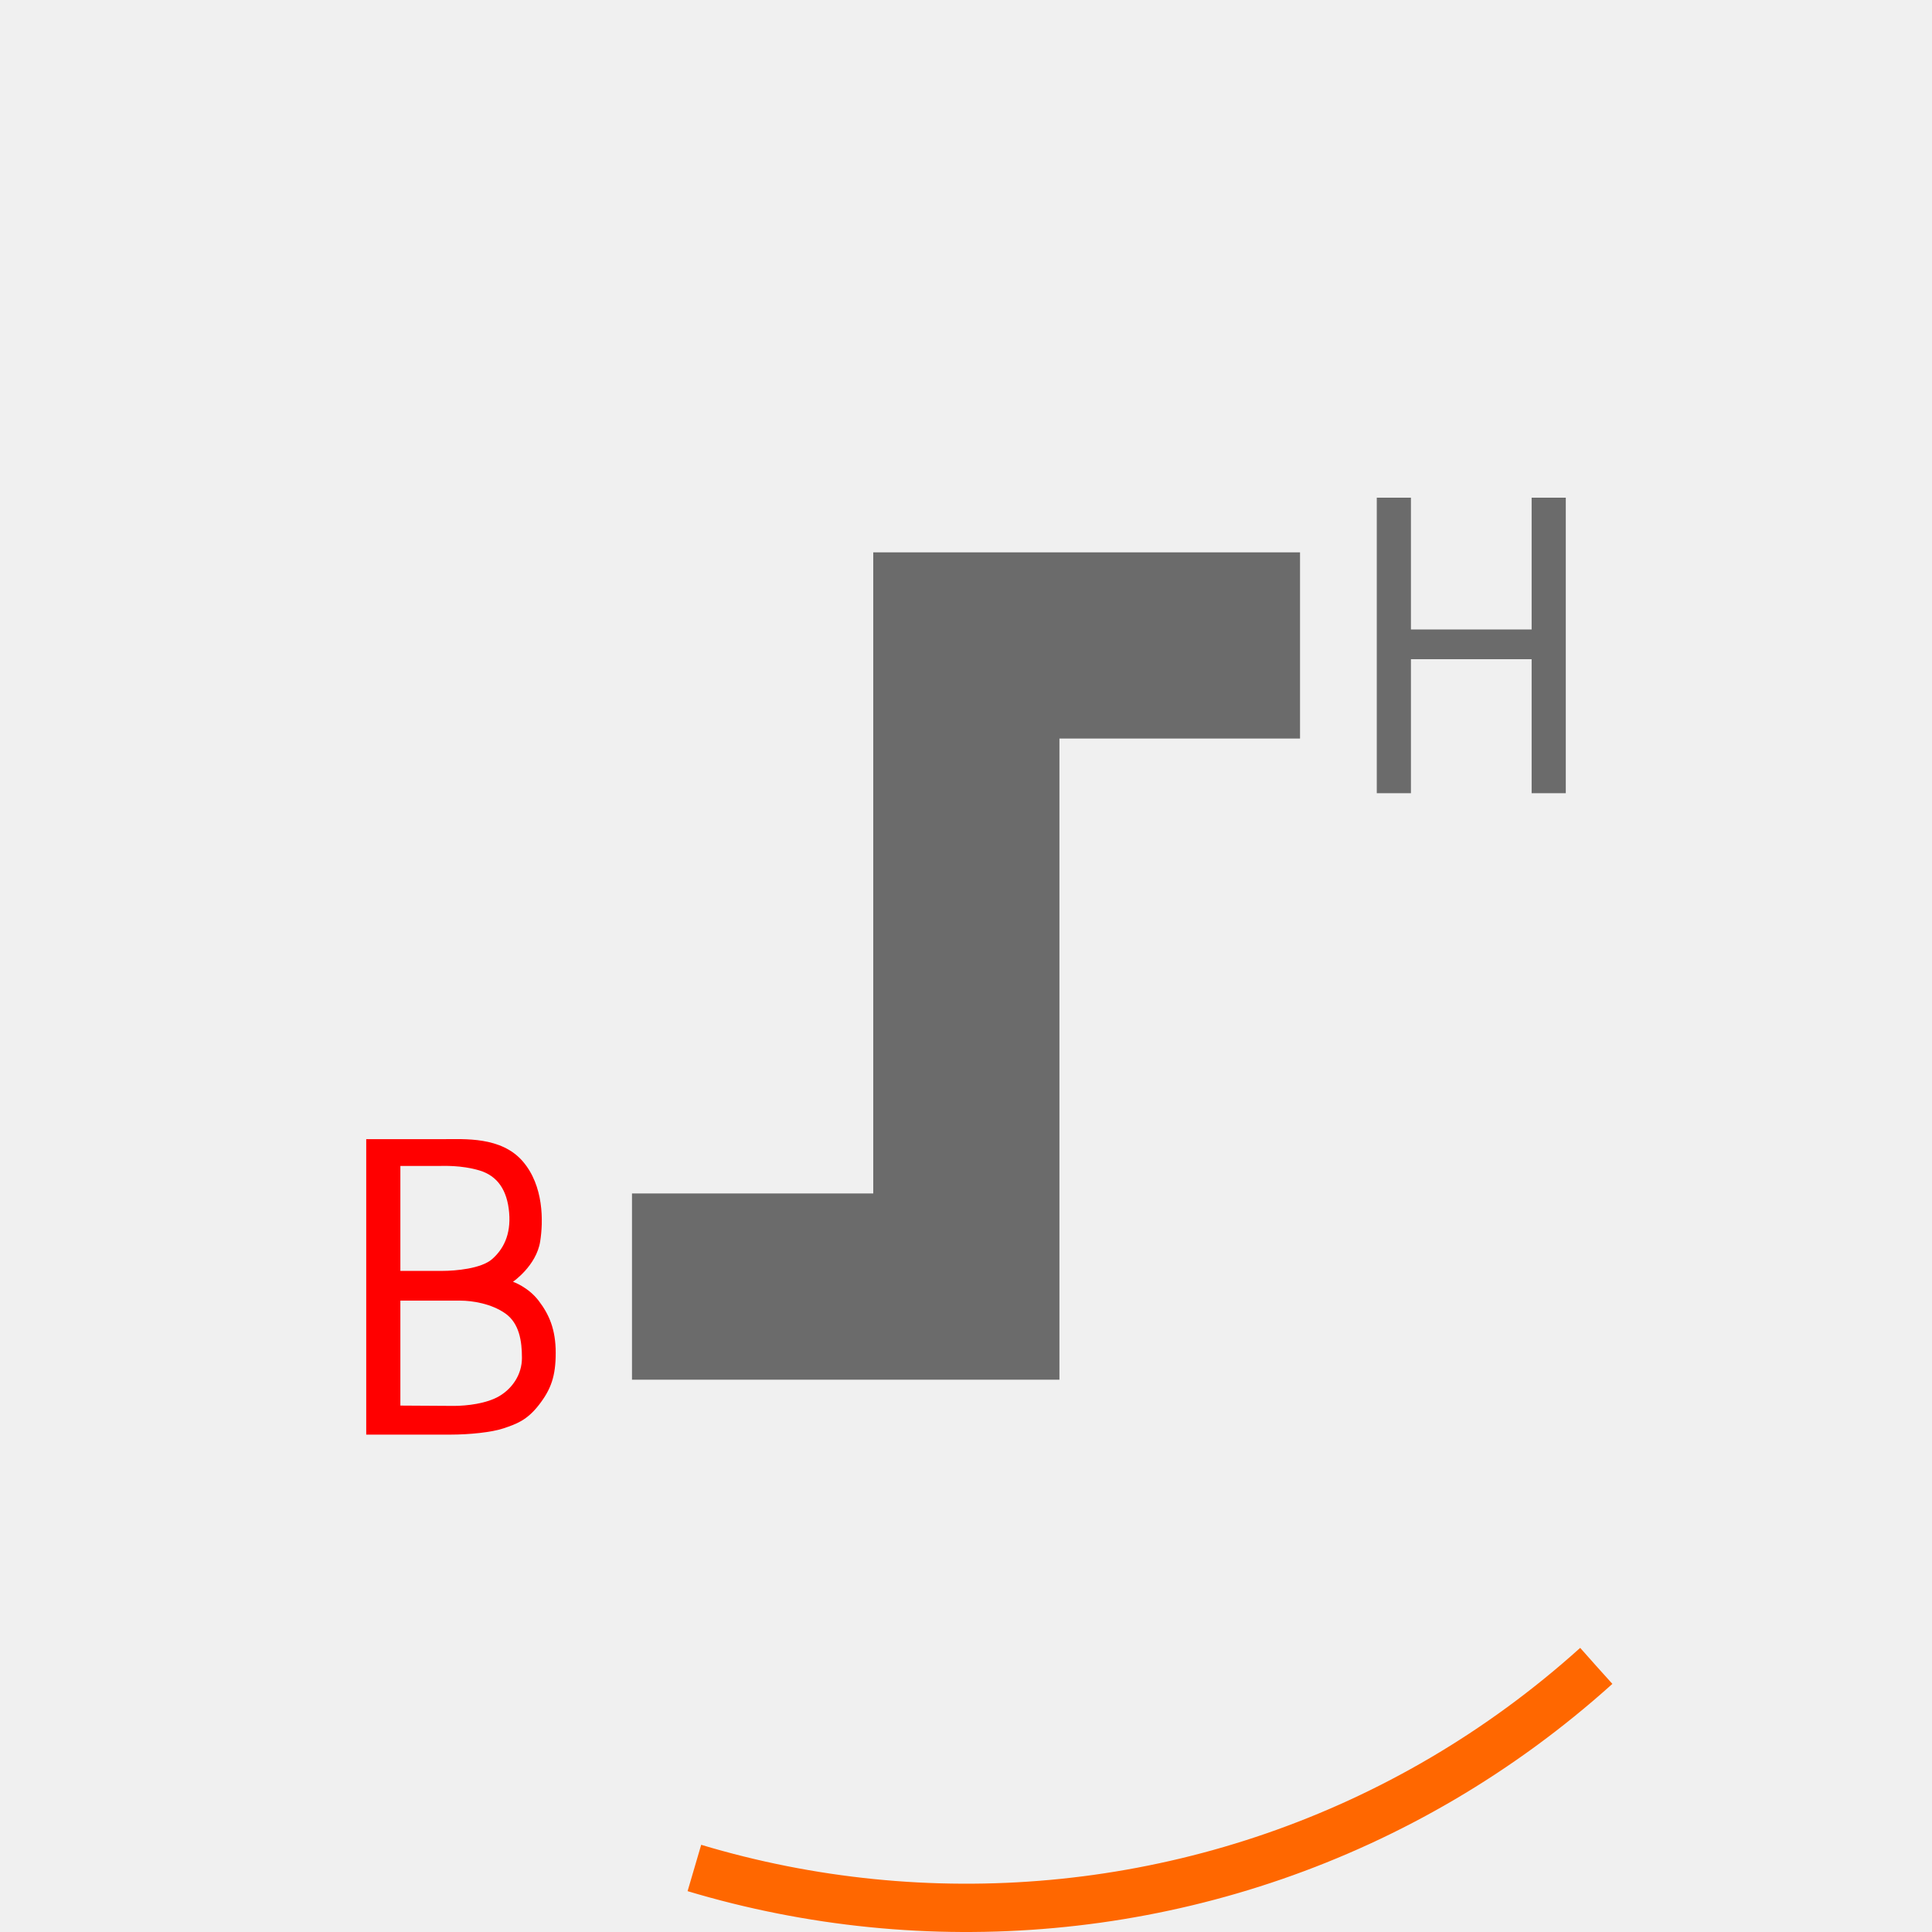
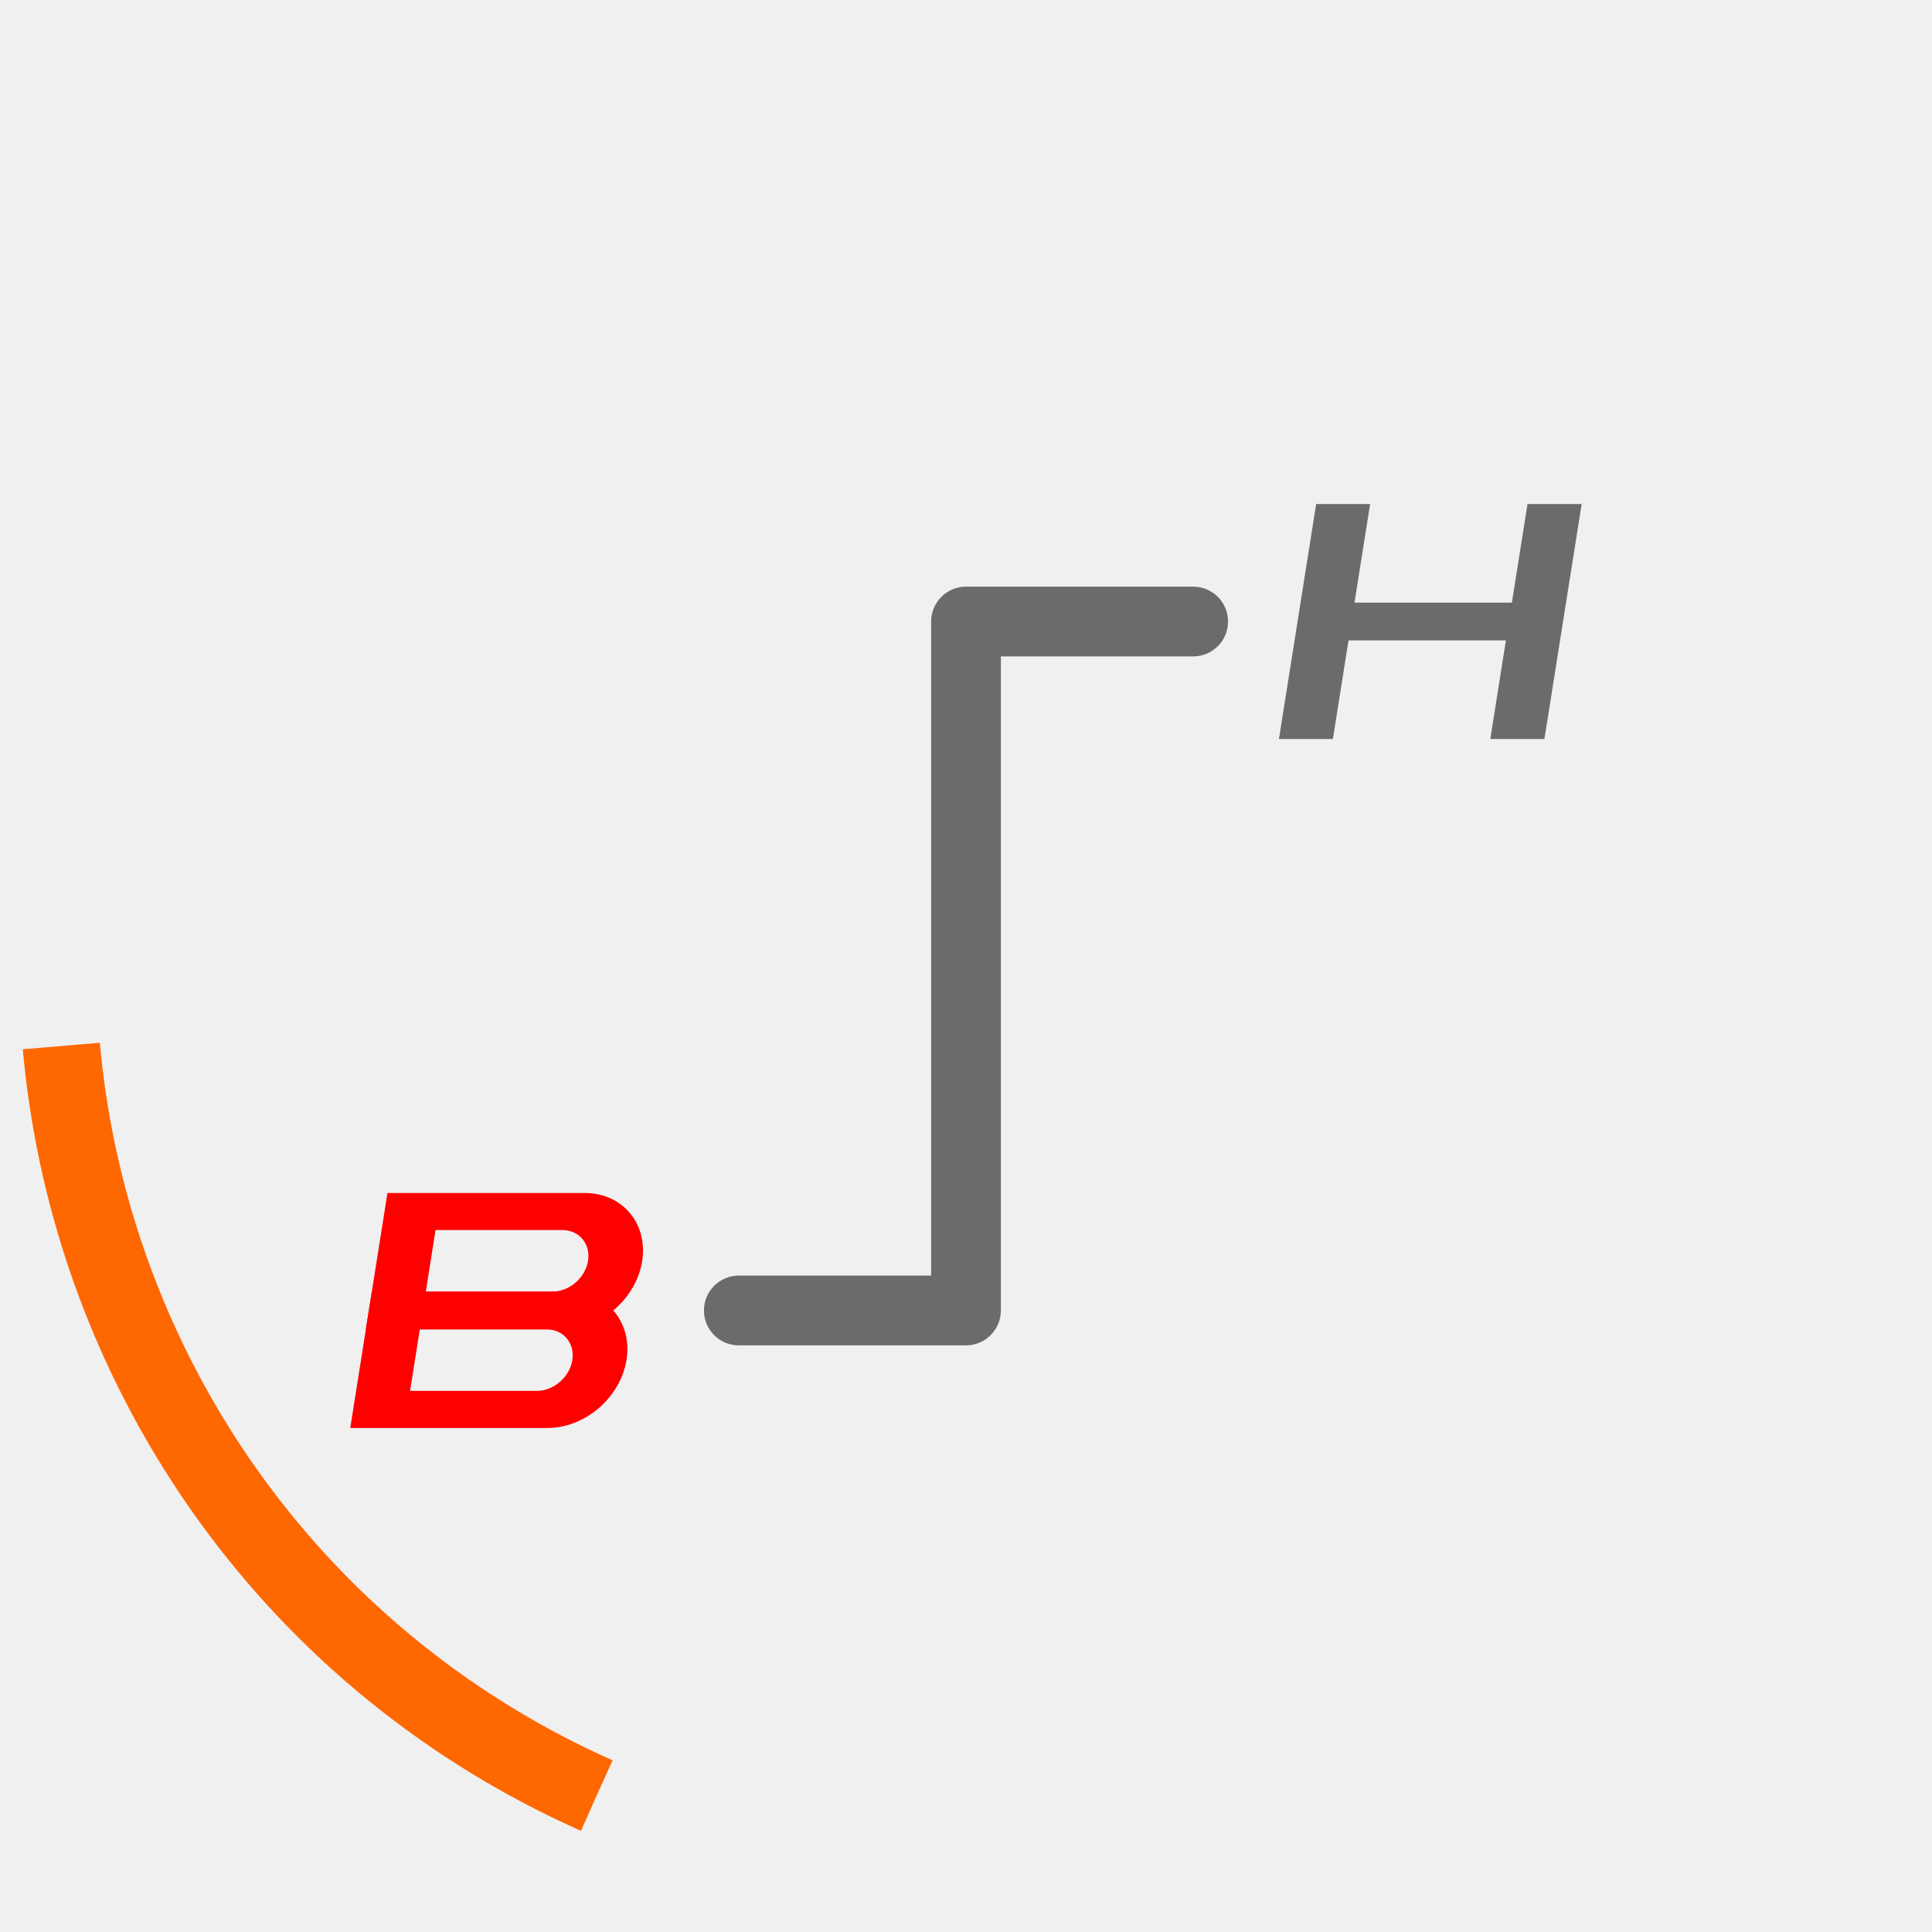
- <svg xmlns="http://www.w3.org/2000/svg" width="100%" height="100%" viewBox="0 0 100 100" preserveAspectRatio="xMidYMid" class="lds-rolling" version="1.1" id="svg8728">
-   <defs id="defs8732">
+ <svg xmlns="http://www.w3.org/2000/svg" width="100%" height="100%" viewBox="0 0 100 100" preserveAspectRatio="xMidYMid" class="lds-rolling" version="1.1" id="svg4286">
+   <defs id="defs4290">
    <mask id="_1">
-       <g id="g14">
-         <path d="M 0,0 H 1600 V 1600 H 0 Z" style="fill:#ffffff;stroke:none" id="path10" />
-         <path d="m 358.5,1038 c 0,0 22.25,0 32.75,0 10.5,0 30.5,-1.75 39,-9.25 8.5,-7.5 14.75,-18.75 13.25,-36.25 -1.5,-17.5 -9,-28.75 -23.25,-33 -14.25,-4.25 -28.25,-3.5 -32,-3.5 -3.75,0 -29.75,0 -29.75,0 0,0 0,82 0,82 z m 0,105.25 c 0,0 31.75,0.25 41.75,0.25 10,0 25.75,-1.75 35.75,-7.75 10,-6 17.5,-16.75 17.5,-29.75 0,-13 -2,-27 -13,-34.75 -11,-7.75 -26,-10 -35,-10 -9,0 -47,0 -47,0 0,0 0,82 0,82 z" style="fill:#000000;fill-rule:nonzero;stroke:none" id="path12" />
+       <g id="g883">
+         <path d="M 0,0 H 1000 V 1000 H 0 Z" style="fill:#ffffff;stroke:none" id="path879" />
+         <path d="M 500,915 C 270.802,915 85,729.198 85,500 85,270.802 270.802,85 500,85 729.198,85 915,270.802 915,500 915,729.198 729.198,915 500,915 Z" style="fill:#000000;fill-rule:nonzero;stroke:none" id="path881" />
      </g>
    </mask>
    <mask id="_2">
-       <g id="g24">
-         <path d="M 0,0 H 1600 V 1600 H 0 Z" style="fill:#ffffff;stroke:none" id="path20" />
-         <path d="m 800.5,85 c 394.745,0 714.75,320.005 714.75,714.75 0,394.745 -320.005,714.75 -714.75,714.75 -394.746,0 -714.75,-320.005 -714.75,-714.75 0,-394.745 320.005,-714.75 714.75,-714.75 z" style="fill:#000000;fill-rule:nonzero;stroke:none" id="path22" />
+       <g id="g892">
+         <path d="M 0,0 H 1000 V 1000 H 0 Z" style="fill:#ffffff;stroke:none" id="path888" />
+         <path d="m 304.291,654.062 c 8.043,0 15.595,-6.52 16.869,-14.562 1.274,-8.043 -4.213,-14.562 -12.256,-14.562 0,0 -59.906,0 -59.906,0 0,0 -4.613,29.125 -4.613,29.125 0,0 59.906,0 59.906,0 z" style="fill:#000000;fill-rule:nonzero;stroke:none" id="path890" />
+       </g>
+     </mask>
+     <mask id="_3">
+       <g id="g900">
+         <path d="M 0,0 H 1000 V 1000 H 0 Z" style="fill:#ffffff;stroke:none" id="path896" />
+         <path d="m 301.459,671.937 c 8.043,0 13.53,6.52 12.256,14.562 -1.274,8.043 -8.826,14.562 -16.869,14.562 0,0 -59.906,0 -59.906,0 0,0 4.613,-29.125 4.613,-29.125 0,0 59.906,0 59.906,0 z" style="fill:#000000;fill-rule:nonzero;stroke:none" id="path898" />
      </g>
    </mask>
  </defs>
-   <circle cx="50" cy="50" ng-attr-stroke="{{config.color}}" ng-attr-stroke-width="{{config.width}}" ng-attr-r="{{config.radius}}" ng-attr-stroke-dasharray="{{config.dasharray}}" r="48.75" transform="rotate(48 50 50)" id="circle8726" stroke-dashoffset="850" stroke-dasharray="300" stroke-width="2.5" stroke="#ff6700" fill="none">
+   <path d="m 48.195,32.17 c 0,-0.997 0.808,-1.805 1.805,-1.805 0.997,0 10.762,0 11.759,0 0.997,0 1.805,0.808 1.805,1.805 0,0.997 -0.808,1.805 -1.805,1.805 -0.997,0 -9.954,0 -9.954,0 0,0 0,32.858 0,33.855 0,0.997 -0.808,1.805 -1.805,1.805 -0.997,0 -10.762,0 -11.759,0 -0.997,0 -1.805,-0.808 -1.805,-1.805 0,-0.997 0.808,-1.805 1.805,-1.805 0.997,0 9.954,0 9.954,0 0,0 0,-32.858 0,-33.855 z" style="fill:#6b6b6b;fill-rule:nonzero;stroke:none;stroke-width:0.109" id="Shape 4 copy 8" />
+   <path d="m 66.198,38.251 c 0,0 1.926,-12.162 1.926,-12.162 0,0 2.793,0 2.793,0 0,0 -0.808,5.104 -0.808,5.104 0,0 8.146,0 8.146,0 0,0 0.808,-5.104 0.808,-5.104 0,0 2.803,0 2.803,0 0,0 -1.926,12.162 -1.926,12.162 0,0 -2.803,0 -2.803,0 0,0 0.808,-5.104 0.808,-5.104 0,0 -8.146,0 -8.146,0 0,0 -0.808,5.104 -0.808,5.104 0,0 -2.793,0 -2.793,0 z" style="fill:#6b6b6b;fill-rule:nonzero;stroke:none;stroke-width:0.109" id="Shape 8" />
+   <g id="g915" transform="matrix(0.1093862,0,0,0.1093862,-4.693081,-4.693081)">
+     <path id="Shape 7" style="fill:#ff0000;fill-rule:nonzero;stroke:none" mask="url(#_2)" d="m 309.381,671.937 c 17.82,0 34.554,-14.446 37.376,-32.266 2.822,-17.82 -9.335,-32.266 -27.155,-32.266 0,0 -93.359,0 -93.359,0 0,0 -10.221,64.531 -10.221,64.531 0,0 93.359,0 93.359,0 z" />
+     <path id="Shape 7 copy" style="fill:#ff0000;fill-rule:nonzero;stroke:none" mask="url(#_3)" d="m 312.212,654.062 c 17.82,0 29.978,14.446 27.155,32.266 -2.822,17.82 -19.556,32.266 -37.376,32.266 0,0 -93.359,0 -93.359,0 0,0 10.221,-64.531 10.221,-64.531 0,0 93.359,0 93.359,0 z" />
+   </g>
+   <circle cx="50" cy="50" ng-attr-stroke="{{config.color}}" ng-attr-stroke-width="{{config.width}}" ng-attr-r="{{config.radius}}" ng-attr-stroke-dasharray="{{config.dasharray}}" r="47" transform="rotate(114 50 50)" id="circle4284" stroke-dashoffset="850" stroke-dasharray="300" stroke-width="4" stroke="#ff6700" fill="none">
    <animateTransform attributeName="transform" type="rotate" calcMode="linear" values="0 50 50;360 50 50" keyTimes="0;1" dur="1s" begin="0s" repeatCount="indefinite" />
  </circle>
-   <path d="m 331.813,935.062 c 0,0 42.937,0 59.937,0 17,0 45.5,-2.063 62.25,17.187 16.75,19.25 16.174,47.398 13.75,62.75 -3,19 -21.25,31.5 -21.25,31.5 0,0 11.75,4 20,14.75 8.25,10.75 13.388,22.5 13.388,40.75 0,18.25 -3.638,28.5 -13.138,40.75 -9.5,12.25 -18,15 -27.5,18.25 -9.5,3.25 -27.5,4.937 -41.25,4.937 -13.75,0 -66.187,0 -66.187,0 0,0 0,-230.875 0,-230.875 z" mask="url(#_1)" style="fill:#ff0000;fill-rule:nonzero;stroke:none" id="B" transform="matrix(0.06623716,0,0,0.06623716,-3.022835,-2.973162)" />
-   <path d="m 71.262,25.759 c 0,0 1.768,0 1.768,0 0,0 0,15.297 0,15.297 0,0 -1.768,0 -1.768,0 0,0 0,-15.297 0,-15.297 z m 8.015,0 c 0,0 1.768,0 1.768,0 0,0 0,15.297 0,15.297 0,0 -1.768,0 -1.768,0 0,0 0,-15.297 0,-15.297 z m -6.987,6.822 c 0,0 7.419,0 7.419,0 0,0 0,1.54 0,1.54 0,0 -7.419,0 -7.419,0 0,0 0,-1.54 0,-1.54 z" style="fill:#6b6b6b;fill-rule:nonzero;stroke:none;stroke-width:0.066" id="H" />
-   <path d="m 45.198,61.774 c 0,0 -12.486,0 -12.486,0 0,0 0,9.638 0,9.638 0,0 18.58,0 18.58,0 0,0 3.544,0 3.544,0 0,0 0,-33.185 0,-33.185 0,0 12.453,0 12.453,0 0,0 0,-9.638 0,-9.638 0,0 -22.09,0 -22.09,0 0,0 0,33.185 0,33.185 z" style="fill:#6b6b6b;fill-rule:nonzero;stroke:none;stroke-width:0.066" id="Tranny Gate" />
</svg>
